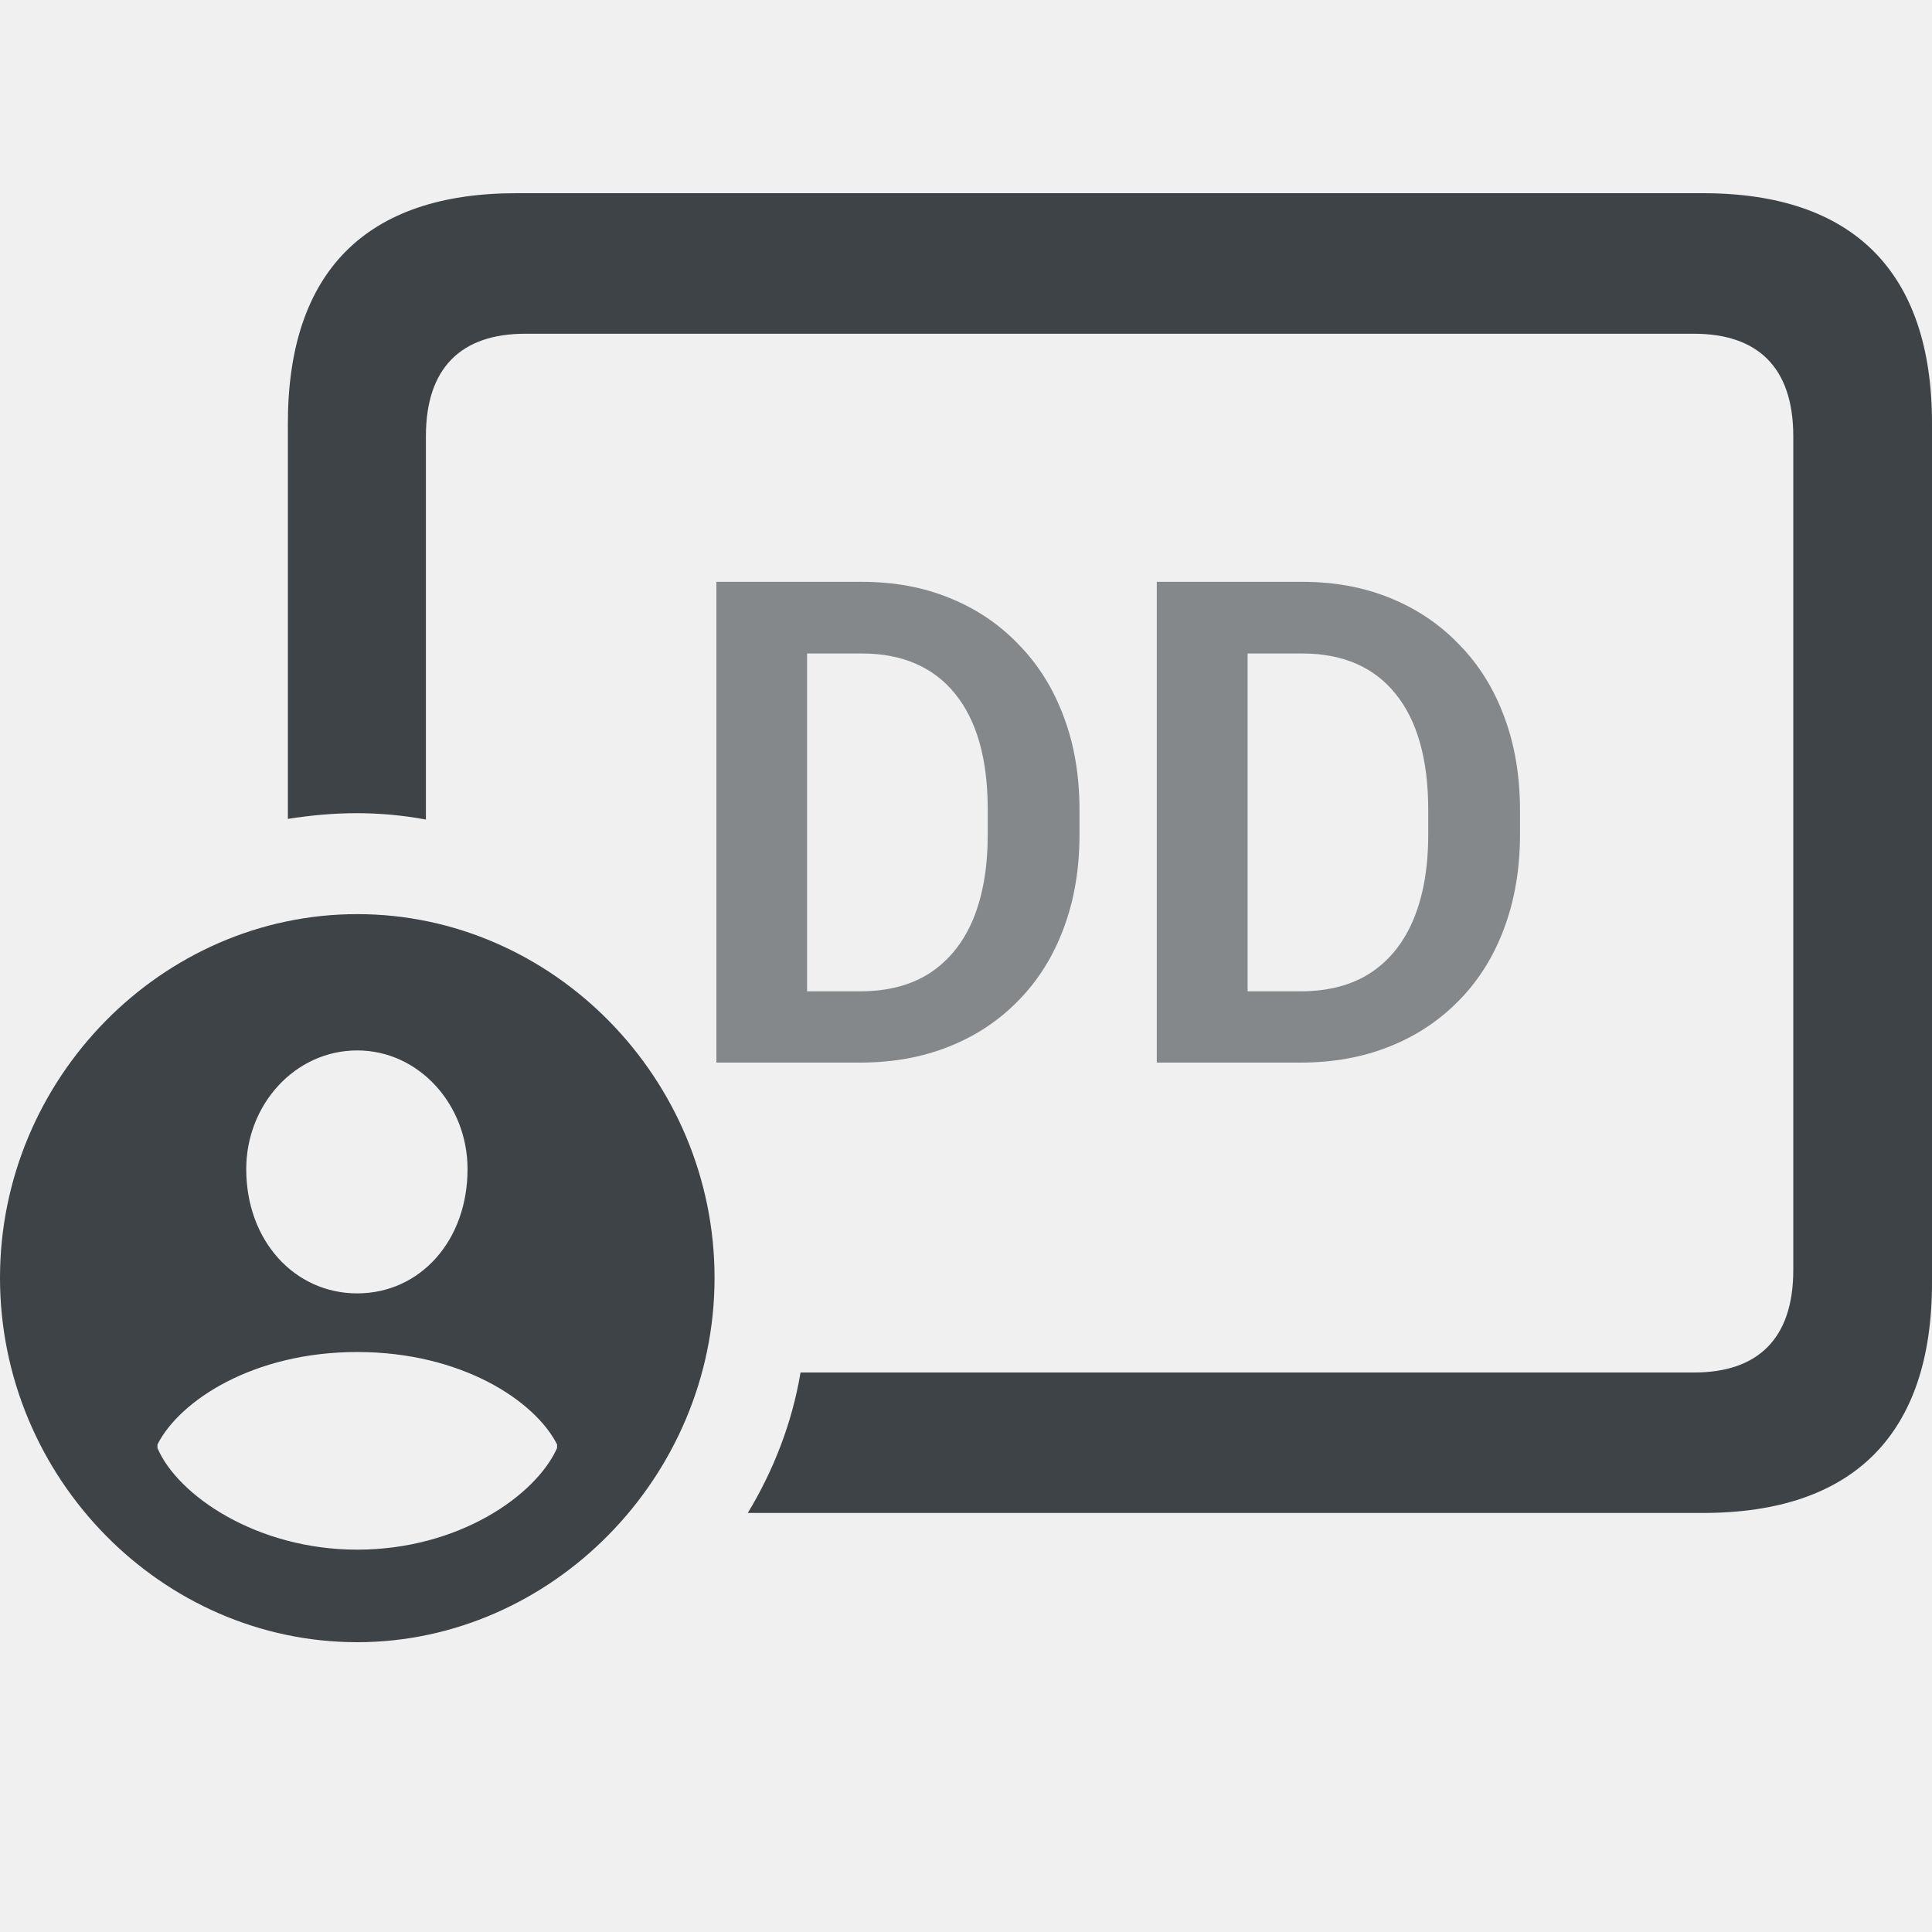
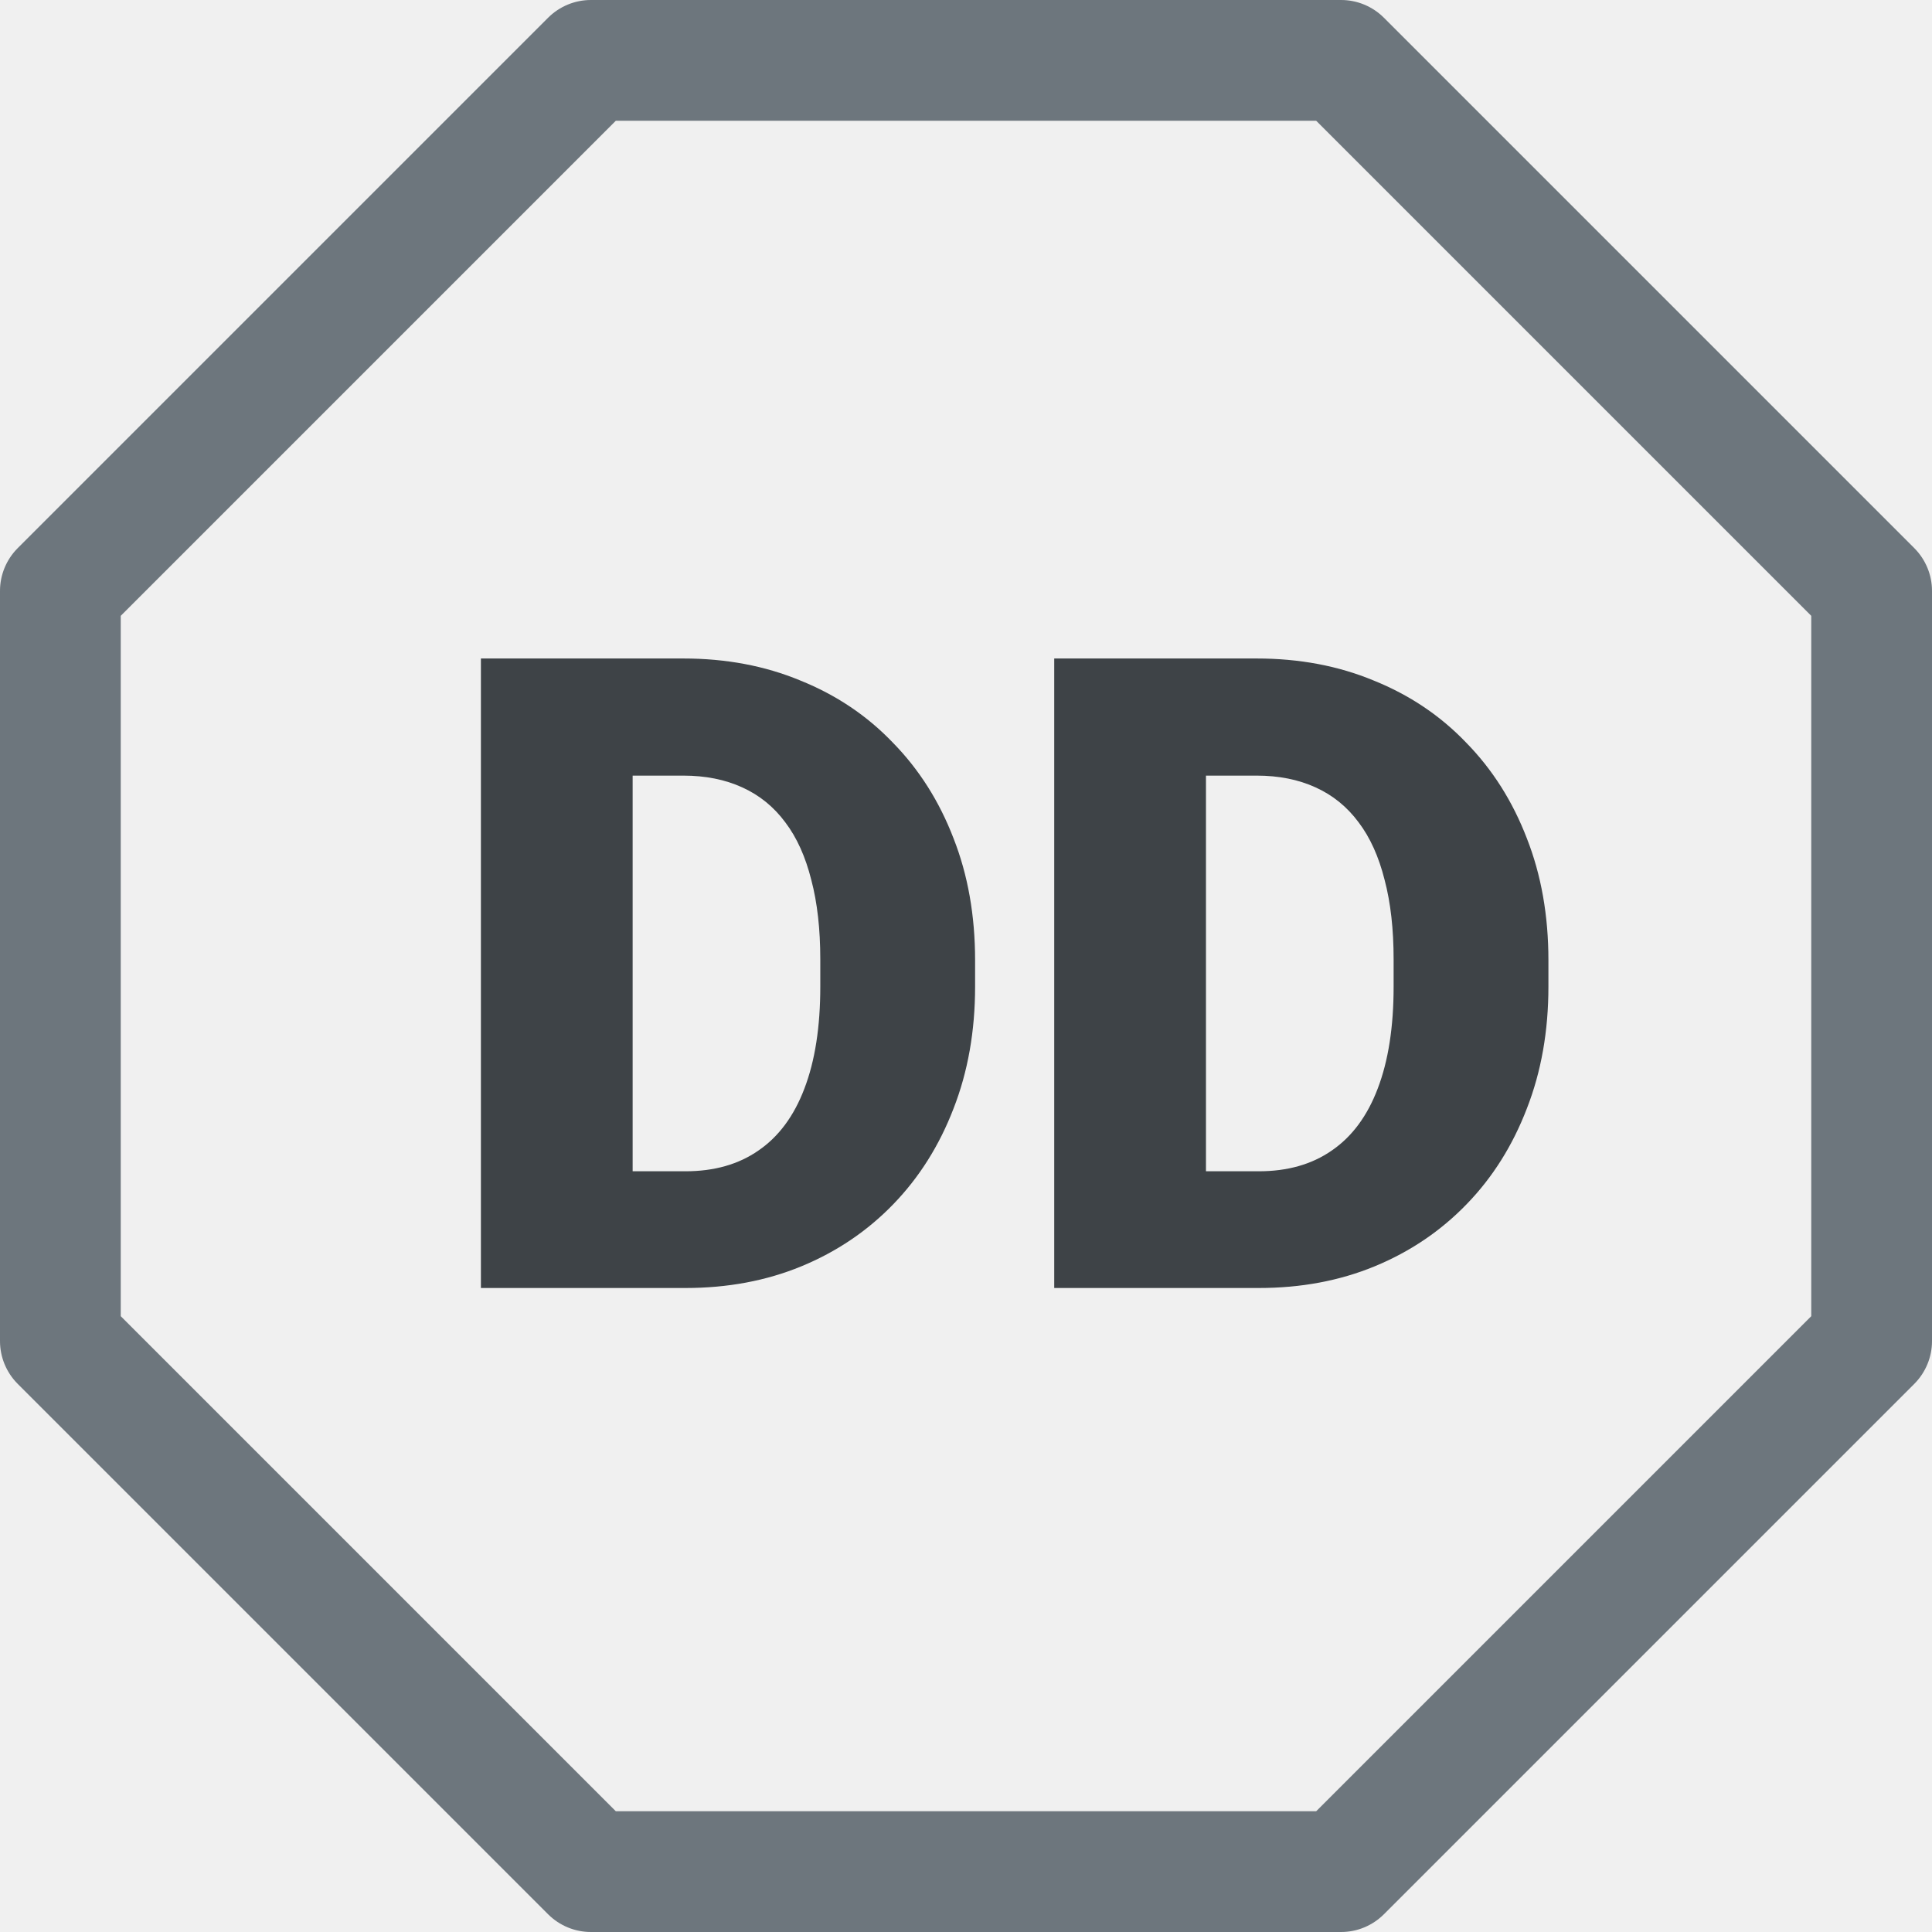
- <svg xmlns="http://www.w3.org/2000/svg" width="20" height="20" viewBox="0 0 20 20" fill="none">
-   <path d="M17.63 2H5.343C3.792 2 2.98 2.811 2.98 4.383V8.477C3.217 8.44 3.454 8.418 3.691 8.418C3.935 8.418 4.172 8.44 4.409 8.484V4.515C4.409 3.806 4.776 3.455 5.436 3.455H17.537C18.198 3.455 18.564 3.806 18.564 4.515V13.148C18.564 13.857 18.198 14.208 17.537 14.208H8.287C8.201 14.727 8.007 15.224 7.741 15.662H17.63C19.189 15.662 20 14.844 20 13.279V4.383C20 2.819 19.189 2 17.63 2ZM3.698 17C5.709 17 7.397 15.29 7.397 13.228C7.397 11.167 5.724 9.463 3.698 9.463C1.673 9.463 0 11.167 0 13.228C0 15.297 1.673 17 3.698 17ZM3.698 13.389C3.052 13.389 2.549 12.848 2.549 12.102C2.549 11.437 3.052 10.874 3.698 10.874C4.338 10.874 4.84 11.437 4.84 12.102C4.84 12.848 4.345 13.389 3.698 13.389ZM3.698 16.042C2.657 16.042 1.838 15.479 1.63 14.99V14.953C1.86 14.5 2.621 13.996 3.698 13.996C4.776 13.996 5.537 14.5 5.767 14.953V14.99C5.544 15.487 4.74 16.042 3.698 16.042Z" fill="#3E4347" />
-   <path opacity="0.6" d="M8.902 11H7.829L7.836 10.262H8.902C9.192 10.262 9.434 10.198 9.63 10.07C9.826 9.94 9.974 9.755 10.075 9.513C10.175 9.269 10.225 8.978 10.225 8.638V8.382C10.225 8.12 10.197 7.889 10.14 7.688C10.083 7.487 9.998 7.319 9.887 7.182C9.777 7.045 9.642 6.942 9.48 6.871C9.318 6.8 9.132 6.765 8.923 6.765H7.809V6.023H8.923C9.256 6.023 9.559 6.079 9.832 6.191C10.108 6.303 10.346 6.463 10.546 6.673C10.749 6.88 10.904 7.129 11.011 7.418C11.121 7.707 11.175 8.031 11.175 8.389V8.638C11.175 8.994 11.121 9.317 11.011 9.609C10.904 9.898 10.749 10.147 10.546 10.354C10.346 10.561 10.107 10.721 9.829 10.832C9.551 10.944 9.242 11 8.902 11ZM8.355 6.023V11H7.416V6.023H8.355ZM13.462 11H12.389L12.396 10.262H13.462C13.751 10.262 13.994 10.198 14.19 10.07C14.386 9.94 14.534 9.755 14.634 9.513C14.735 9.269 14.785 8.978 14.785 8.638V8.382C14.785 8.12 14.756 7.889 14.699 7.688C14.642 7.487 14.558 7.319 14.446 7.182C14.337 7.045 14.201 6.942 14.04 6.871C13.878 6.8 13.692 6.765 13.482 6.765H12.368V6.023H13.482C13.815 6.023 14.118 6.079 14.392 6.191C14.667 6.303 14.905 6.463 15.106 6.673C15.309 6.88 15.464 7.129 15.571 7.418C15.68 7.707 15.735 8.031 15.735 8.389V8.638C15.735 8.994 15.68 9.317 15.571 9.609C15.464 9.898 15.309 10.147 15.106 10.354C14.905 10.561 14.666 10.721 14.388 10.832C14.11 10.944 13.801 11 13.462 11ZM12.915 6.023V11H11.975V6.023H12.915Z" fill="#3E4347" />
+ <svg xmlns="http://www.w3.org/2000/svg" width="24" height="24" viewBox="0 0 24 24" fill="none">
+   <g clip-path="url(#clip0_5197_33147)">
+     <path fill-rule="evenodd" clip-rule="evenodd" d="M6.81 0.219C6.951 0.079 7.141 4.21785e-05 7.34 0L16.66 0C16.859 4.21785e-05 17.049 0.079 17.19 0.219L23.781 6.81C23.921 6.951 24 7.141 24 7.34V16.66C24 16.859 23.921 17.049 23.781 17.19L17.19 23.781C17.049 23.921 16.859 24 16.66 24H7.34C7.141 24 6.951 23.921 6.81 23.781L0.219 17.19C0.079 17.049 4.21785e-05 16.859 0 16.66L0 7.34C4.21785e-05 7.141 0.079 6.951 0.219 6.81L6.81 0.219ZM7.65 1.5L1.5 7.65V16.35L7.65 22.5H16.35L22.5 16.35V7.65L16.35 1.5H7.65Z" fill="#6D767D" />
+   </g>
+   <path d="M8.515 16H6.78L6.791 14.55H8.515C8.873 14.55 9.175 14.464 9.422 14.292C9.673 14.12 9.863 13.864 9.992 13.524C10.124 13.18 10.19 12.758 10.19 12.256V11.918C10.19 11.542 10.153 11.213 10.078 10.93C10.006 10.643 9.899 10.405 9.755 10.215C9.612 10.022 9.433 9.877 9.218 9.78C9.007 9.684 8.764 9.635 8.488 9.635H6.748V8.18H8.488C9.018 8.18 9.503 8.271 9.943 8.454C10.387 8.633 10.771 8.89 11.093 9.227C11.419 9.56 11.669 9.956 11.845 10.414C12.024 10.869 12.113 11.374 12.113 11.929V12.256C12.113 12.808 12.024 13.313 11.845 13.771C11.669 14.229 11.42 14.625 11.098 14.958C10.776 15.291 10.395 15.549 9.954 15.731C9.517 15.911 9.037 16 8.515 16ZM7.859 8.18V16H5.974V8.18H7.859ZM15.637 16H13.902L13.913 14.55H15.637C15.995 14.55 16.297 14.464 16.544 14.292C16.795 14.12 16.985 13.864 17.114 13.524C17.246 13.18 17.312 12.758 17.312 12.256V11.918C17.312 11.542 17.275 11.213 17.2 10.93C17.128 10.643 17.021 10.405 16.877 10.215C16.734 10.022 16.555 9.877 16.34 9.78C16.129 9.684 15.886 9.635 15.61 9.635H13.87V8.18H15.61C16.14 8.18 16.625 8.271 17.065 8.454C17.509 8.633 17.893 8.89 18.215 9.227C18.541 9.56 18.791 9.956 18.967 10.414C19.146 10.869 19.235 11.374 19.235 11.929V12.256C19.235 12.808 19.146 13.313 18.967 13.771C18.791 14.229 18.543 14.625 18.22 14.958C17.898 15.291 17.517 15.549 17.076 15.731C16.639 15.911 16.16 16 15.637 16ZM14.981 8.18V16H13.096V8.18H14.981Z" fill="#3E4347" />
+   <defs>
+     <clipPath id="clip0_5197_33147">
+       <rect width="24" height="24" fill="white" />
+     </clipPath>
+   </defs>
</svg>
